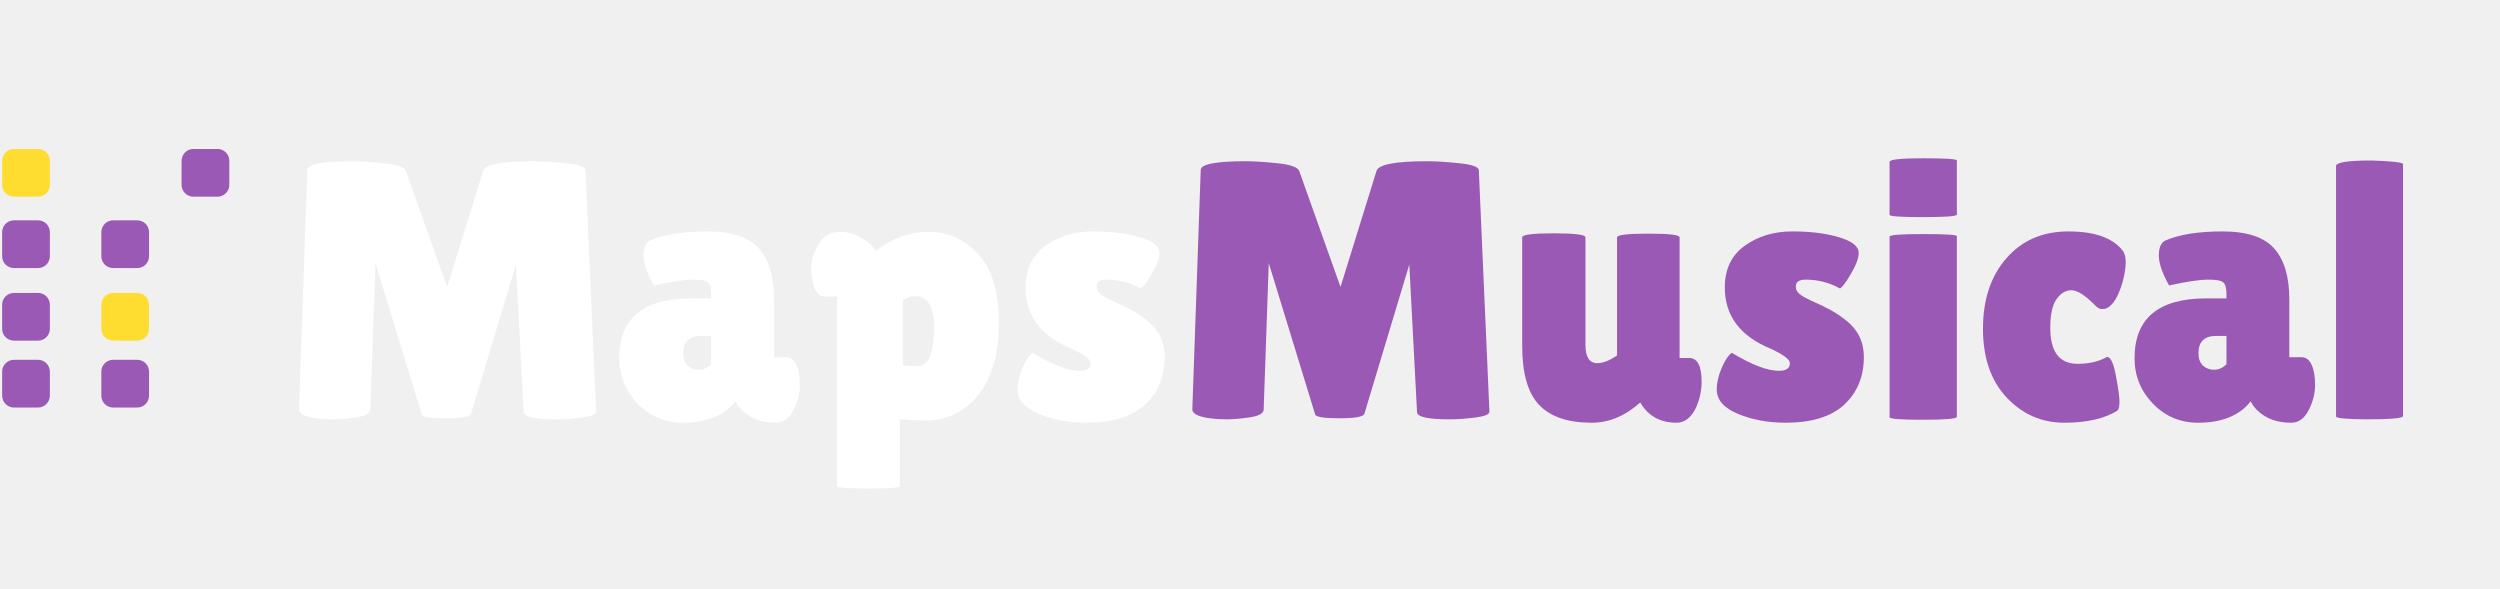
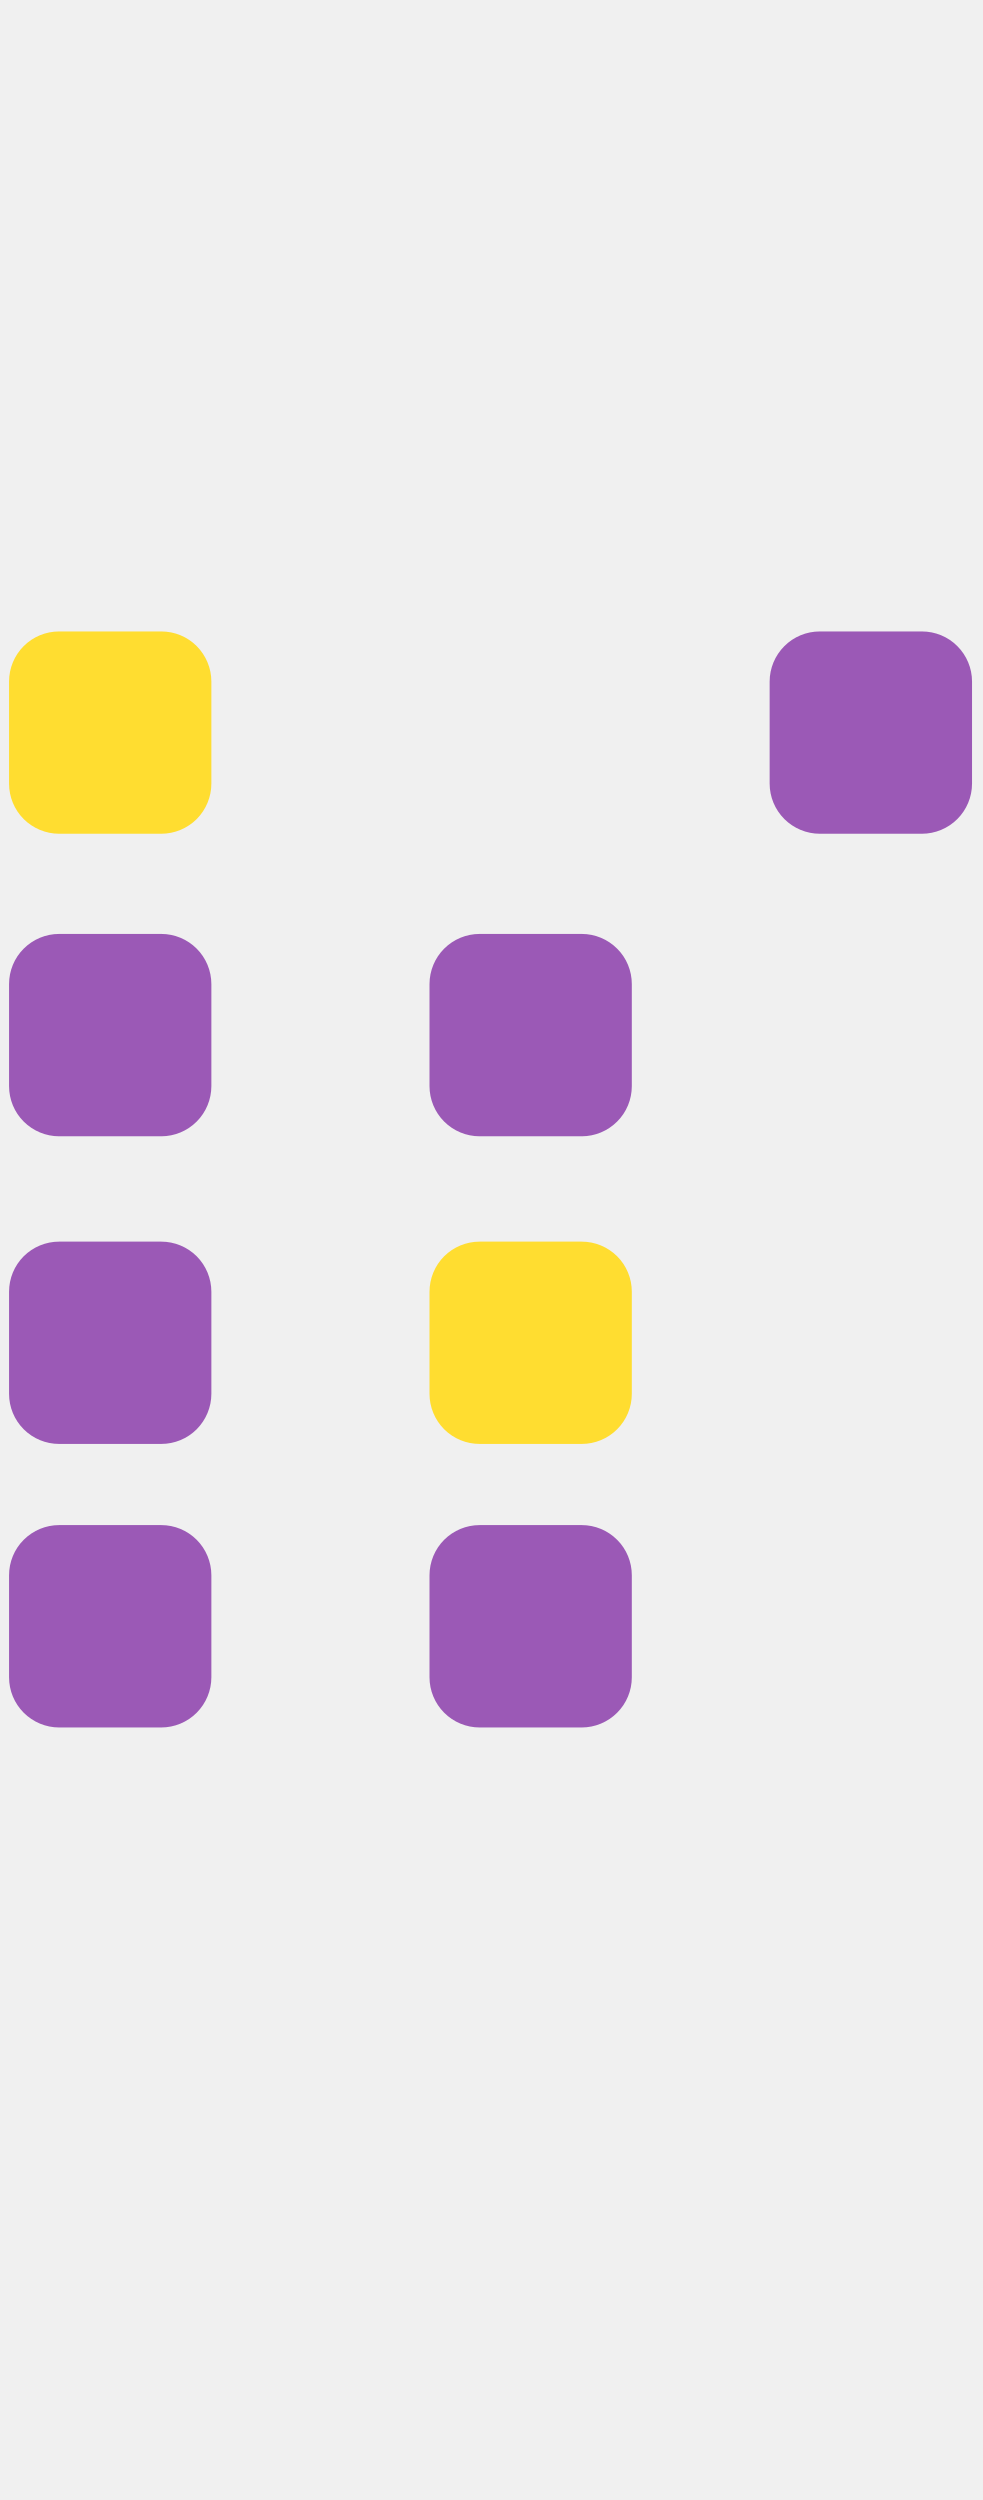
- <svg xmlns="http://www.w3.org/2000/svg" width="633" zoomAndPan="magnify" viewBox="0 0 474.75 111.75" height="149" preserveAspectRatio="xMidYMid meet" version="1.2">
+ <svg xmlns="http://www.w3.org/2000/svg" width="44" height="112" viewBox="0 0 44 112" preserveAspectRatio="xMidYMid meet" version="1.2">
  <defs>
    <clipPath id="59ec0ecf74">
      <path d="M 0.406 28.289 L 9.469 28.289 L 9.469 37.352 L 0.406 37.352 Z M 0.406 28.289 " />
    </clipPath>
    <clipPath id="14b25e2e53">
      <path d="M 2.648 28.289 L 7.223 28.289 C 7.82 28.289 8.391 28.523 8.812 28.945 C 9.23 29.367 9.469 29.938 9.469 30.531 L 9.469 35.105 C 9.469 35.703 9.23 36.273 8.812 36.695 C 8.391 37.113 7.82 37.352 7.223 37.352 L 2.648 37.352 C 2.055 37.352 1.484 37.113 1.062 36.695 C 0.641 36.273 0.406 35.703 0.406 35.105 L 0.406 30.531 C 0.406 29.938 0.641 29.367 1.062 28.945 C 1.484 28.523 2.055 28.289 2.648 28.289 Z M 2.648 28.289 " />
    </clipPath>
    <clipPath id="91383580b3">
      <path d="M 34.48 28.289 L 43.547 28.289 L 43.547 37.352 L 34.48 37.352 Z M 34.48 28.289 " />
    </clipPath>
    <clipPath id="68b980b5e2">
      <path d="M 36.727 28.289 L 41.301 28.289 C 41.895 28.289 42.469 28.523 42.887 28.945 C 43.309 29.367 43.547 29.938 43.547 30.531 L 43.547 35.105 C 43.547 35.703 43.309 36.273 42.887 36.695 C 42.469 37.113 41.895 37.352 41.301 37.352 L 36.727 37.352 C 36.133 37.352 35.562 37.113 35.141 36.695 C 34.719 36.273 34.48 35.703 34.48 35.105 L 34.48 30.531 C 34.48 29.938 34.719 29.367 35.141 28.945 C 35.562 28.523 36.133 28.289 36.727 28.289 Z M 36.727 28.289 " />
    </clipPath>
    <clipPath id="5ee3651442">
      <path d="M 0.406 41.84 L 9.469 41.84 L 9.469 50.906 L 0.406 50.906 Z M 0.406 41.84 " />
    </clipPath>
    <clipPath id="7df451676c">
      <path d="M 2.648 41.84 L 7.223 41.84 C 7.82 41.84 8.391 42.078 8.812 42.5 C 9.23 42.918 9.469 43.492 9.469 44.086 L 9.469 48.66 C 9.469 49.254 9.23 49.828 8.812 50.246 C 8.391 50.668 7.82 50.906 7.223 50.906 L 2.648 50.906 C 2.055 50.906 1.484 50.668 1.062 50.246 C 0.641 49.828 0.406 49.254 0.406 48.66 L 0.406 44.086 C 0.406 43.492 0.641 42.918 1.062 42.5 C 1.484 42.078 2.055 41.84 2.648 41.84 Z M 2.648 41.84 " />
    </clipPath>
    <clipPath id="14eb6dba1e">
      <path d="M 19.242 68.324 L 28.305 68.324 L 28.305 77.391 L 19.242 77.391 Z M 19.242 68.324 " />
    </clipPath>
    <clipPath id="03eab956d6">
      <path d="M 21.488 68.324 L 26.062 68.324 C 26.656 68.324 27.227 68.562 27.648 68.984 C 28.07 69.402 28.305 69.977 28.305 70.57 L 28.305 75.145 C 28.305 75.738 28.07 76.309 27.648 76.73 C 27.227 77.152 26.656 77.391 26.062 77.391 L 21.488 77.391 C 20.891 77.391 20.32 77.152 19.898 76.73 C 19.48 76.309 19.242 75.738 19.242 75.145 L 19.242 70.57 C 19.242 69.977 19.48 69.402 19.898 68.984 C 20.32 68.562 20.891 68.324 21.488 68.324 Z M 21.488 68.324 " />
    </clipPath>
    <clipPath id="e5b1ee2ec4">
      <path d="M 0.406 68.324 L 9.469 68.324 L 9.469 77.391 L 0.406 77.391 Z M 0.406 68.324 " />
    </clipPath>
    <clipPath id="eb1da8f8d7">
      <path d="M 2.648 68.324 L 7.223 68.324 C 7.82 68.324 8.391 68.562 8.812 68.984 C 9.23 69.402 9.469 69.977 9.469 70.57 L 9.469 75.145 C 9.469 75.738 9.23 76.309 8.812 76.73 C 8.391 77.152 7.82 77.391 7.223 77.391 L 2.648 77.391 C 2.055 77.391 1.484 77.152 1.062 76.73 C 0.641 76.309 0.406 75.738 0.406 75.145 L 0.406 70.57 C 0.406 69.977 0.641 69.402 1.062 68.984 C 1.484 68.562 2.055 68.324 2.648 68.324 Z M 2.648 68.324 " />
    </clipPath>
    <clipPath id="150bde2334">
      <path d="M 19.242 41.84 L 28.305 41.84 L 28.305 50.906 L 19.242 50.906 Z M 19.242 41.84 " />
    </clipPath>
    <clipPath id="c4b540dfe9">
      <path d="M 21.488 41.84 L 26.062 41.84 C 26.656 41.84 27.227 42.078 27.648 42.5 C 28.07 42.918 28.305 43.492 28.305 44.086 L 28.305 48.66 C 28.305 49.254 28.07 49.828 27.648 50.246 C 27.227 50.668 26.656 50.906 26.062 50.906 L 21.488 50.906 C 20.891 50.906 20.32 50.668 19.898 50.246 C 19.48 49.828 19.242 49.254 19.242 48.66 L 19.242 44.086 C 19.242 43.492 19.48 42.918 19.898 42.5 C 20.32 42.078 20.891 41.84 21.488 41.84 Z M 21.488 41.84 " />
    </clipPath>
    <clipPath id="8608ccaf91">
      <path d="M 0.406 55.625 L 9.469 55.625 L 9.469 64.688 L 0.406 64.688 Z M 0.406 55.625 " />
    </clipPath>
    <clipPath id="4c71bad323">
      <path d="M 2.648 55.625 L 7.223 55.625 C 7.82 55.625 8.391 55.863 8.812 56.281 C 9.23 56.703 9.469 57.273 9.469 57.871 L 9.469 62.445 C 9.469 63.039 9.23 63.609 8.812 64.031 C 8.391 64.453 7.82 64.688 7.223 64.688 L 2.648 64.688 C 2.055 64.688 1.484 64.453 1.062 64.031 C 0.641 63.609 0.406 63.039 0.406 62.445 L 0.406 57.871 C 0.406 57.273 0.641 56.703 1.062 56.281 C 1.484 55.863 2.055 55.625 2.648 55.625 Z M 2.648 55.625 " />
    </clipPath>
    <clipPath id="887eed680d">
      <path d="M 19.242 55.625 L 28.305 55.625 L 28.305 64.688 L 19.242 64.688 Z M 19.242 55.625 " />
    </clipPath>
    <clipPath id="4bb8e3210d">
      <path d="M 21.488 55.625 L 26.062 55.625 C 26.656 55.625 27.227 55.863 27.648 56.281 C 28.07 56.703 28.305 57.273 28.305 57.871 L 28.305 62.445 C 28.305 63.039 28.07 63.609 27.648 64.031 C 27.227 64.453 26.656 64.688 26.062 64.688 L 21.488 64.688 C 20.891 64.688 20.32 64.453 19.898 64.031 C 19.48 63.609 19.242 63.039 19.242 62.445 L 19.242 57.871 C 19.242 57.273 19.48 56.703 19.898 56.281 C 20.32 55.863 20.891 55.625 21.488 55.625 Z M 21.488 55.625 " />
    </clipPath>
  </defs>
  <g id="7d55b585bf">
    <g clip-rule="nonzero" clip-path="url(#59ec0ecf74)">
      <g clip-rule="nonzero" clip-path="url(#14b25e2e53)">
        <path style=" stroke:none;fill-rule:nonzero;fill:#ffdd30;fill-opacity:1;" d="M 0.406 28.289 L 9.469 28.289 L 9.469 37.352 L 0.406 37.352 Z M 0.406 28.289 " />
      </g>
    </g>
-     <g style="fill:#ffffff;fill-opacity:1;">
-       <g transform="translate(53.27415, 79.57198)">
-         <path style="stroke:none" d="M 52.391 0.062 C 48.242 0.062 46.172 -0.398 46.172 -1.328 L 44.703 -29.328 L 36.172 -0.984 C 35.992 -0.422 34.41 -0.141 31.422 -0.141 C 28.441 -0.141 26.906 -0.395 26.812 -0.906 L 18.016 -29.609 L 17.047 -1.75 C 16.992 -1.051 16.102 -0.57 14.375 -0.312 C 12.656 -0.062 11.223 0.062 10.078 0.062 C 8.941 0.062 7.844 -0.004 6.781 -0.141 C 4.539 -0.461 3.445 -1.047 3.5 -1.891 L 5.094 -47.281 C 5.094 -48.395 7.938 -48.953 13.625 -48.953 C 15.301 -48.953 17.348 -48.82 19.766 -48.562 C 22.18 -48.312 23.531 -47.816 23.812 -47.078 L 31.641 -25.078 L 38.484 -47.141 C 38.898 -48.348 42.113 -48.953 48.125 -48.953 C 49.844 -48.953 51.898 -48.82 54.297 -48.562 C 56.703 -48.312 57.906 -47.863 57.906 -47.219 L 59.922 -1.391 C 59.922 -0.879 59.016 -0.508 57.203 -0.281 C 55.391 -0.051 53.785 0.062 52.391 0.062 Z M 52.391 0.062 " />
-       </g>
-     </g>
-     <g style="fill:#ffffff;fill-opacity:1;">
-       <g transform="translate(116.619, 79.57198)">
-         <path style="stroke:none" d="M 7.547 -25.359 C 6.242 -27.68 5.594 -29.578 5.594 -31.047 C 5.594 -32.516 5.988 -33.457 6.781 -33.875 C 9.426 -35.039 13.066 -35.625 17.703 -35.625 C 22.336 -35.625 25.609 -34.539 27.516 -32.375 C 29.422 -30.207 30.375 -27.004 30.375 -22.766 L 30.375 -11.734 L 32.75 -11.734 C 33.539 -11.734 34.156 -11.266 34.594 -10.328 C 35.039 -9.398 35.266 -8.117 35.266 -6.484 C 35.266 -4.859 34.859 -3.254 34.047 -1.672 C 33.234 -0.086 32.129 0.703 30.734 0.703 C 28.211 0.703 26.188 0.023 24.656 -1.328 C 23.957 -1.891 23.422 -2.566 23.047 -3.359 C 20.898 -0.648 17.57 0.703 13.062 0.703 C 9.664 0.703 6.801 -0.504 4.469 -2.922 C 2.145 -5.348 0.984 -8.219 0.984 -11.531 C 0.984 -19.113 5.52 -22.906 14.594 -22.906 L 18.438 -22.906 L 18.438 -23.609 C 18.438 -24.816 18.238 -25.594 17.844 -25.938 C 17.445 -26.289 16.531 -26.469 15.094 -26.469 C 13.32 -26.469 10.805 -26.098 7.547 -25.359 Z M 13.125 -12.5 C 13.125 -11.477 13.406 -10.695 13.969 -10.156 C 14.531 -9.625 15.238 -9.359 16.094 -9.359 C 16.957 -9.359 17.738 -9.707 18.438 -10.406 L 18.438 -15.781 L 16.484 -15.781 C 14.242 -15.781 13.125 -14.688 13.125 -12.5 Z M 13.125 -12.5 " />
-       </g>
-     </g>
-     <g style="fill:#ffffff;fill-opacity:1;">
-       <g transform="translate(152.7262, 79.57198)">
-         <path style="stroke:none" d="M 18.156 12.719 C 18.156 13.039 16.164 13.203 12.188 13.203 C 8.207 13.203 6.219 13.039 6.219 12.719 L 6.219 -23.266 L 3.844 -23.266 C 2.727 -23.266 1.957 -24.285 1.531 -26.328 C 1.395 -26.984 1.328 -27.82 1.328 -28.844 C 1.328 -29.863 1.656 -31.078 2.312 -32.484 C 3.238 -34.523 4.727 -35.547 6.781 -35.547 C 8.125 -35.547 9.363 -35.234 10.5 -34.609 C 11.645 -33.984 12.438 -33.398 12.875 -32.859 C 13.32 -32.328 13.547 -32.016 13.547 -31.922 C 16.672 -34.336 20.047 -35.547 23.672 -35.547 C 27.305 -35.547 30.426 -34.133 33.031 -31.312 C 35.645 -28.5 36.953 -24.145 36.953 -18.25 C 36.953 -12.363 35.645 -7.801 33.031 -4.562 C 30.426 -1.332 27.125 0.281 23.125 0.281 C 21.301 0.281 19.645 0.188 18.156 0 Z M 21.016 -23.328 C 20.223 -23.328 19.457 -23.07 18.719 -22.562 L 18.719 -10.203 C 19.508 -10.109 20.148 -10.062 20.641 -10.062 C 21.129 -10.062 21.516 -10.062 21.797 -10.062 C 23.703 -10.25 24.656 -12.691 24.656 -17.391 C 24.656 -21.348 23.441 -23.328 21.016 -23.328 Z M 21.016 -23.328 " />
-       </g>
-     </g>
-     <g style="fill:#ffffff;fill-opacity:1;">
-       <g transform="translate(191.4874, 79.57198)">
-         <path style="stroke:none" d="M 4.609 -12.578 C 8.379 -10.297 11.359 -9.156 13.547 -9.156 C 14.941 -9.156 15.641 -9.641 15.641 -10.609 C 15.641 -11.305 14.43 -12.219 12.016 -13.344 C 6.191 -15.719 3.281 -19.602 3.281 -25 C 3.281 -28.445 4.535 -31.078 7.047 -32.891 C 9.566 -34.711 12.582 -35.625 16.094 -35.625 C 19.613 -35.625 22.594 -35.25 25.031 -34.5 C 27.477 -33.758 28.703 -32.781 28.703 -31.562 C 28.703 -30.539 28.203 -29.191 27.203 -27.516 C 26.203 -25.836 25.516 -24.93 25.141 -24.797 C 23.141 -25.91 20.973 -26.469 18.641 -26.469 C 17.391 -26.469 16.766 -26.023 16.766 -25.141 C 16.766 -24.586 17.008 -24.113 17.5 -23.719 C 17.988 -23.32 18.883 -22.832 20.188 -22.25 C 21.488 -21.664 22.566 -21.141 23.422 -20.672 C 24.285 -20.203 25.254 -19.551 26.328 -18.719 C 28.566 -16.945 29.688 -14.641 29.688 -11.797 C 29.688 -8.078 28.453 -5.062 25.984 -2.75 C 23.516 -0.445 19.789 0.703 14.812 0.703 C 11.5 0.703 8.492 0.145 5.797 -0.969 C 3.098 -2.094 1.75 -3.633 1.75 -5.594 C 1.75 -6.895 2.062 -8.266 2.688 -9.703 C 3.312 -11.148 3.953 -12.109 4.609 -12.578 Z M 4.609 -12.578 " />
-       </g>
-     </g>
-     <g style="fill:#9b59b6;fill-opacity:1;">
-       <g transform="translate(222.922, 79.57198)">
-         <path style="stroke:none" d="M 52.391 0.062 C 48.242 0.062 46.172 -0.398 46.172 -1.328 L 44.703 -29.328 L 36.172 -0.984 C 35.992 -0.422 34.41 -0.141 31.422 -0.141 C 28.441 -0.141 26.906 -0.395 26.812 -0.906 L 18.016 -29.609 L 17.047 -1.75 C 16.992 -1.051 16.102 -0.57 14.375 -0.312 C 12.656 -0.062 11.223 0.062 10.078 0.062 C 8.941 0.062 7.844 -0.004 6.781 -0.141 C 4.539 -0.461 3.445 -1.047 3.5 -1.891 L 5.094 -47.281 C 5.094 -48.395 7.938 -48.953 13.625 -48.953 C 15.301 -48.953 17.348 -48.82 19.766 -48.562 C 22.18 -48.312 23.531 -47.816 23.812 -47.078 L 31.641 -25.078 L 38.484 -47.141 C 38.898 -48.348 42.113 -48.953 48.125 -48.953 C 49.844 -48.953 51.898 -48.82 54.297 -48.562 C 56.703 -48.312 57.906 -47.863 57.906 -47.219 L 59.922 -1.391 C 59.922 -0.879 59.016 -0.508 57.203 -0.281 C 55.391 -0.051 53.785 0.062 52.391 0.062 Z M 52.391 0.062 " />
-       </g>
-     </g>
-     <g style="fill:#9b59b6;fill-opacity:1;">
-       <g transform="translate(286.2668, 79.57198)">
-         <path style="stroke:none" d="M 2.797 -34.5 C 2.797 -35.008 4.797 -35.266 8.797 -35.266 C 12.805 -35.266 14.812 -35.008 14.812 -34.5 L 14.812 -14.109 C 14.812 -11.773 15.555 -10.609 17.047 -10.609 C 18.16 -10.609 19.414 -11.098 20.812 -12.078 L 20.812 -34.5 C 20.812 -34.969 22.789 -35.203 26.75 -35.203 C 30.707 -35.203 32.688 -34.969 32.688 -34.5 L 32.688 -11.594 L 34.5 -11.594 C 36.082 -11.594 36.875 -10.078 36.875 -7.047 C 36.875 -5.516 36.551 -3.957 35.906 -2.375 C 34.969 -0.32 33.707 0.703 32.125 0.703 C 29.008 0.703 26.707 -0.578 25.219 -3.141 L 25.141 -3.078 C 22.305 -0.555 19.258 0.703 16 0.703 C 11.477 0.703 8.145 -0.426 6 -2.688 C 3.863 -4.945 2.797 -8.688 2.797 -13.906 Z M 2.797 -34.5 " />
-       </g>
-     </g>
-     <g style="fill:#9b59b6;fill-opacity:1;">
-       <g transform="translate(324.2597, 79.57198)">
-         <path style="stroke:none" d="M 4.609 -12.578 C 8.379 -10.297 11.359 -9.156 13.547 -9.156 C 14.941 -9.156 15.641 -9.641 15.641 -10.609 C 15.641 -11.305 14.43 -12.219 12.016 -13.344 C 6.191 -15.719 3.281 -19.602 3.281 -25 C 3.281 -28.445 4.535 -31.078 7.047 -32.891 C 9.566 -34.711 12.582 -35.625 16.094 -35.625 C 19.613 -35.625 22.594 -35.25 25.031 -34.5 C 27.477 -33.758 28.703 -32.781 28.703 -31.562 C 28.703 -30.539 28.203 -29.191 27.203 -27.516 C 26.203 -25.836 25.516 -24.93 25.141 -24.797 C 23.141 -25.91 20.973 -26.469 18.641 -26.469 C 17.391 -26.469 16.766 -26.023 16.766 -25.141 C 16.766 -24.586 17.008 -24.113 17.5 -23.719 C 17.988 -23.32 18.883 -22.832 20.188 -22.25 C 21.488 -21.664 22.566 -21.141 23.422 -20.672 C 24.285 -20.203 25.254 -19.551 26.328 -18.719 C 28.566 -16.945 29.688 -14.641 29.688 -11.797 C 29.688 -8.078 28.453 -5.062 25.984 -2.75 C 23.516 -0.445 19.789 0.703 14.812 0.703 C 11.5 0.703 8.492 0.145 5.797 -0.969 C 3.098 -2.094 1.75 -3.633 1.75 -5.594 C 1.75 -6.895 2.062 -8.266 2.688 -9.703 C 3.312 -11.148 3.953 -12.109 4.609 -12.578 Z M 4.609 -12.578 " />
-       </g>
-     </g>
-     <g style="fill:#9b59b6;fill-opacity:1;">
-       <g transform="translate(355.6877, 79.57198)">
-         <path style="stroke:none" d="M 15.922 -0.422 C 15.922 -0.047 13.789 0.141 9.531 0.141 C 5.27 0.141 3.141 -0.02 3.141 -0.344 L 3.141 -34.641 C 3.141 -34.961 5.27 -35.125 9.531 -35.125 C 13.789 -35.125 15.922 -34.988 15.922 -34.719 Z M 15.922 -38.828 C 15.922 -38.504 13.789 -38.344 9.531 -38.344 C 5.27 -38.344 3.141 -38.484 3.141 -38.766 L 3.141 -48.828 C 3.141 -49.285 5.27 -49.516 9.531 -49.516 C 13.789 -49.516 15.922 -49.375 15.922 -49.094 Z M 15.922 -38.828 " />
-       </g>
-     </g>
-     <g style="fill:#9b59b6;fill-opacity:1;">
-       <g transform="translate(374.754, 79.57198)">
-         <path style="stroke:none" d="M 14.594 -17.328 C 14.594 -12.766 16.316 -10.484 19.766 -10.484 C 22.004 -10.484 23.867 -10.922 25.359 -11.797 C 26.055 -11.797 26.625 -10.598 27.062 -8.203 C 27.508 -5.805 27.734 -4.176 27.734 -3.312 C 27.734 -2.457 27.613 -1.891 27.375 -1.609 C 24.906 -0.066 21.531 0.703 17.25 0.703 C 12.969 0.703 9.32 -0.891 6.312 -4.078 C 3.312 -7.273 1.812 -11.629 1.812 -17.141 C 1.812 -22.66 3.289 -27.117 6.25 -30.516 C 9.207 -33.922 13.141 -35.625 18.047 -35.625 C 22.961 -35.625 26.375 -34.438 28.281 -32.062 C 28.707 -31.551 28.922 -30.789 28.922 -29.781 C 28.922 -28.781 28.734 -27.562 28.359 -26.125 C 27.516 -23.145 26.422 -21.422 25.078 -20.953 C 24.891 -20.91 24.617 -20.891 24.266 -20.891 C 23.922 -20.891 23.492 -21.164 22.984 -21.719 C 21.16 -23.539 19.703 -24.453 18.609 -24.453 C 17.516 -24.453 16.57 -23.891 15.781 -22.766 C 14.988 -21.648 14.594 -19.836 14.594 -17.328 Z M 14.594 -17.328 " />
-       </g>
-     </g>
-     <g style="fill:#9b59b6;fill-opacity:1;">
-       <g transform="translate(404.3661, 79.57198)">
-         <path style="stroke:none" d="M 7.547 -25.359 C 6.242 -27.68 5.594 -29.578 5.594 -31.047 C 5.594 -32.516 5.988 -33.457 6.781 -33.875 C 9.426 -35.039 13.066 -35.625 17.703 -35.625 C 22.336 -35.625 25.609 -34.539 27.516 -32.375 C 29.422 -30.207 30.375 -27.004 30.375 -22.766 L 30.375 -11.734 L 32.75 -11.734 C 33.539 -11.734 34.156 -11.266 34.594 -10.328 C 35.039 -9.398 35.266 -8.117 35.266 -6.484 C 35.266 -4.859 34.859 -3.254 34.047 -1.672 C 33.234 -0.086 32.129 0.703 30.734 0.703 C 28.211 0.703 26.188 0.023 24.656 -1.328 C 23.957 -1.891 23.422 -2.566 23.047 -3.359 C 20.898 -0.648 17.57 0.703 13.062 0.703 C 9.664 0.703 6.801 -0.504 4.469 -2.922 C 2.145 -5.348 0.984 -8.219 0.984 -11.531 C 0.984 -19.113 5.52 -22.906 14.594 -22.906 L 18.438 -22.906 L 18.438 -23.609 C 18.438 -24.816 18.238 -25.594 17.844 -25.938 C 17.445 -26.289 16.531 -26.469 15.094 -26.469 C 13.32 -26.469 10.805 -26.098 7.547 -25.359 Z M 13.125 -12.5 C 13.125 -11.477 13.406 -10.695 13.969 -10.156 C 14.531 -9.625 15.238 -9.359 16.094 -9.359 C 16.957 -9.359 17.738 -9.707 18.438 -10.406 L 18.438 -15.781 L 16.484 -15.781 C 14.242 -15.781 13.125 -14.688 13.125 -12.5 Z M 13.125 -12.5 " />
-       </g>
-     </g>
-     <g style="fill:#9b59b6;fill-opacity:1;">
-       <g transform="translate(440.4733, 79.57198)">
-         <path style="stroke:none" d="M 15.859 -0.562 C 15.859 -0.145 13.484 0.062 8.734 0.062 C 5.004 0.02 3.141 -0.16 3.141 -0.484 L 3.141 -48.047 C 3.141 -48.742 5.398 -49.094 9.922 -49.094 C 13.879 -48.957 15.859 -48.727 15.859 -48.406 Z M 15.859 -0.562 " />
-       </g>
-     </g>
    <g clip-rule="nonzero" clip-path="url(#91383580b3)">
      <g clip-rule="nonzero" clip-path="url(#68b980b5e2)">
        <path style=" stroke:none;fill-rule:nonzero;fill:#9b59b6;fill-opacity:1;" d="M 34.48 28.289 L 43.547 28.289 L 43.547 37.352 L 34.48 37.352 Z M 34.48 28.289 " />
      </g>
    </g>
    <g clip-rule="nonzero" clip-path="url(#5ee3651442)">
      <g clip-rule="nonzero" clip-path="url(#7df451676c)">
        <path style=" stroke:none;fill-rule:nonzero;fill:#9b59b6;fill-opacity:1;" d="M 0.406 41.84 L 9.469 41.84 L 9.469 50.906 L 0.406 50.906 Z M 0.406 41.84 " />
      </g>
    </g>
    <g clip-rule="nonzero" clip-path="url(#14eb6dba1e)">
      <g clip-rule="nonzero" clip-path="url(#03eab956d6)">
        <path style=" stroke:none;fill-rule:nonzero;fill:#9b59b6;fill-opacity:1;" d="M 19.242 68.324 L 28.305 68.324 L 28.305 77.391 L 19.242 77.391 Z M 19.242 68.324 " />
      </g>
    </g>
    <g clip-rule="nonzero" clip-path="url(#e5b1ee2ec4)">
      <g clip-rule="nonzero" clip-path="url(#eb1da8f8d7)">
        <path style=" stroke:none;fill-rule:nonzero;fill:#9b59b6;fill-opacity:1;" d="M 0.406 68.324 L 9.469 68.324 L 9.469 77.391 L 0.406 77.391 Z M 0.406 68.324 " />
      </g>
    </g>
    <g clip-rule="nonzero" clip-path="url(#150bde2334)">
      <g clip-rule="nonzero" clip-path="url(#c4b540dfe9)">
        <path style=" stroke:none;fill-rule:nonzero;fill:#9b59b6;fill-opacity:1;" d="M 19.242 41.84 L 28.305 41.84 L 28.305 50.906 L 19.242 50.906 Z M 19.242 41.84 " />
      </g>
    </g>
    <g clip-rule="nonzero" clip-path="url(#8608ccaf91)">
      <g clip-rule="nonzero" clip-path="url(#4c71bad323)">
        <path style=" stroke:none;fill-rule:nonzero;fill:#9b59b6;fill-opacity:1;" d="M 0.406 55.625 L 9.469 55.625 L 9.469 64.688 L 0.406 64.688 Z M 0.406 55.625 " />
      </g>
    </g>
    <g clip-rule="nonzero" clip-path="url(#887eed680d)">
      <g clip-rule="nonzero" clip-path="url(#4bb8e3210d)">
        <path style=" stroke:none;fill-rule:nonzero;fill:#ffdd30;fill-opacity:1;" d="M 19.242 55.625 L 28.305 55.625 L 28.305 64.688 L 19.242 64.688 Z M 19.242 55.625 " />
      </g>
    </g>
  </g>
</svg>
